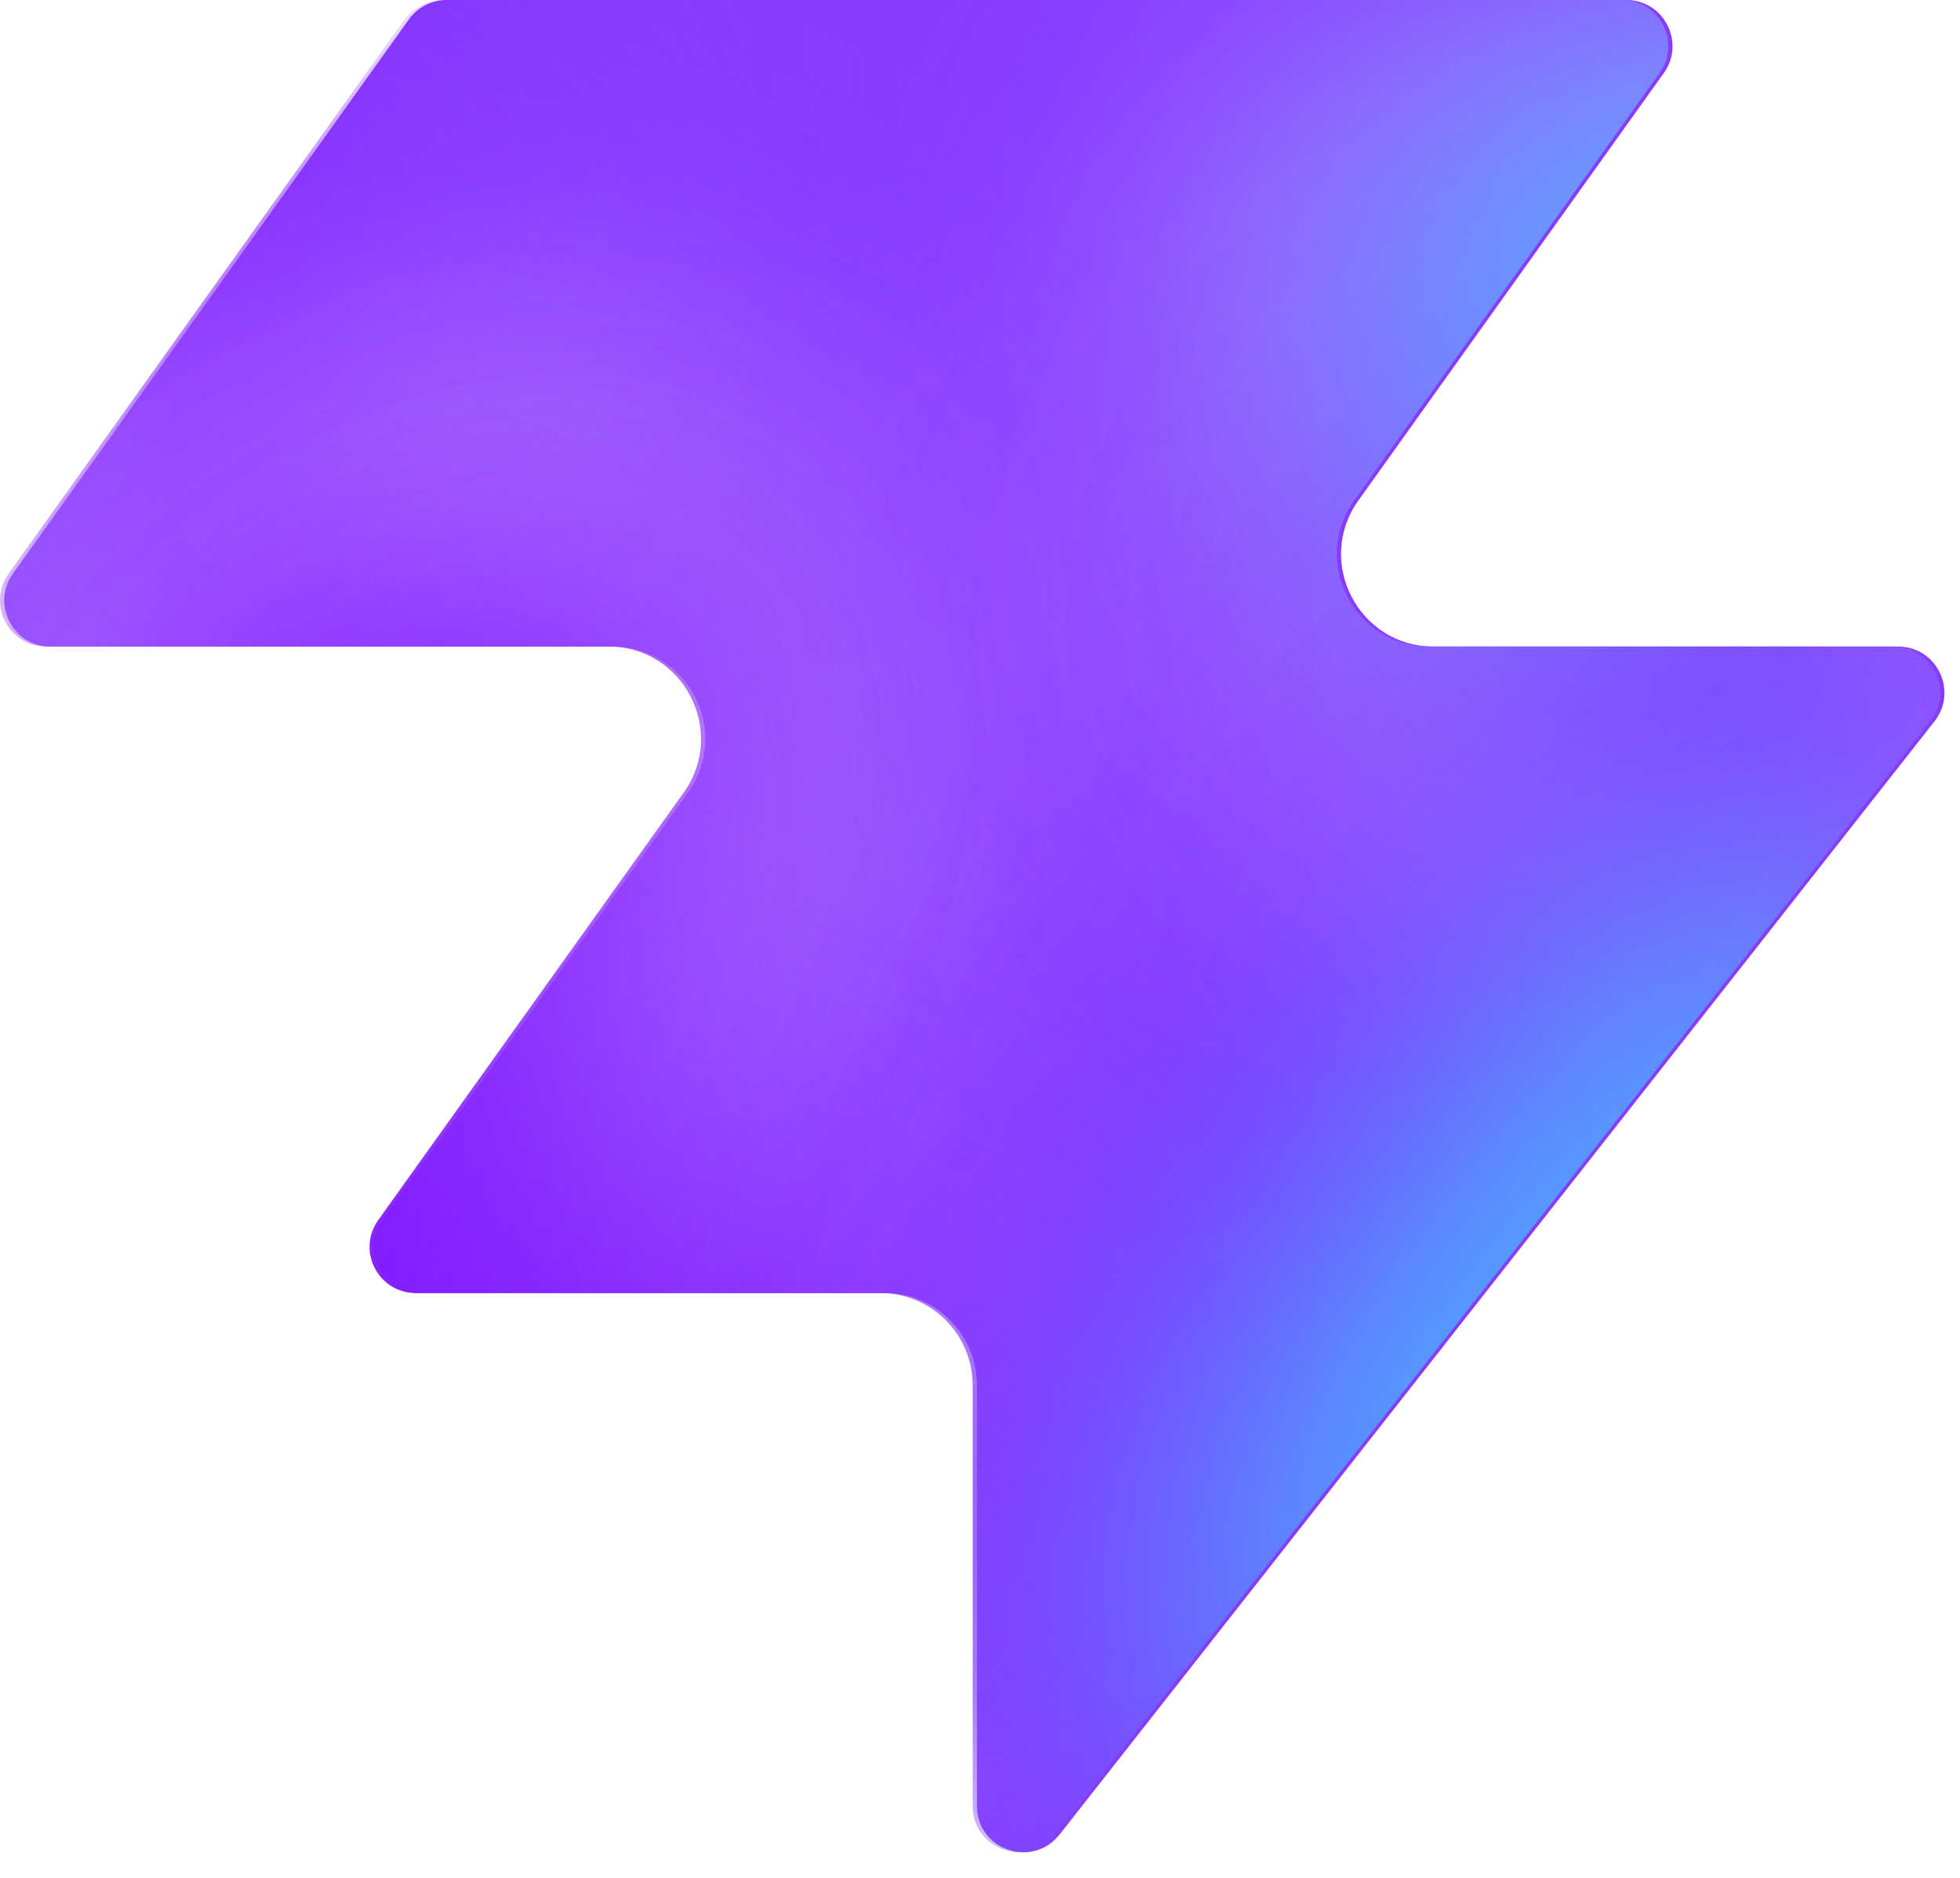
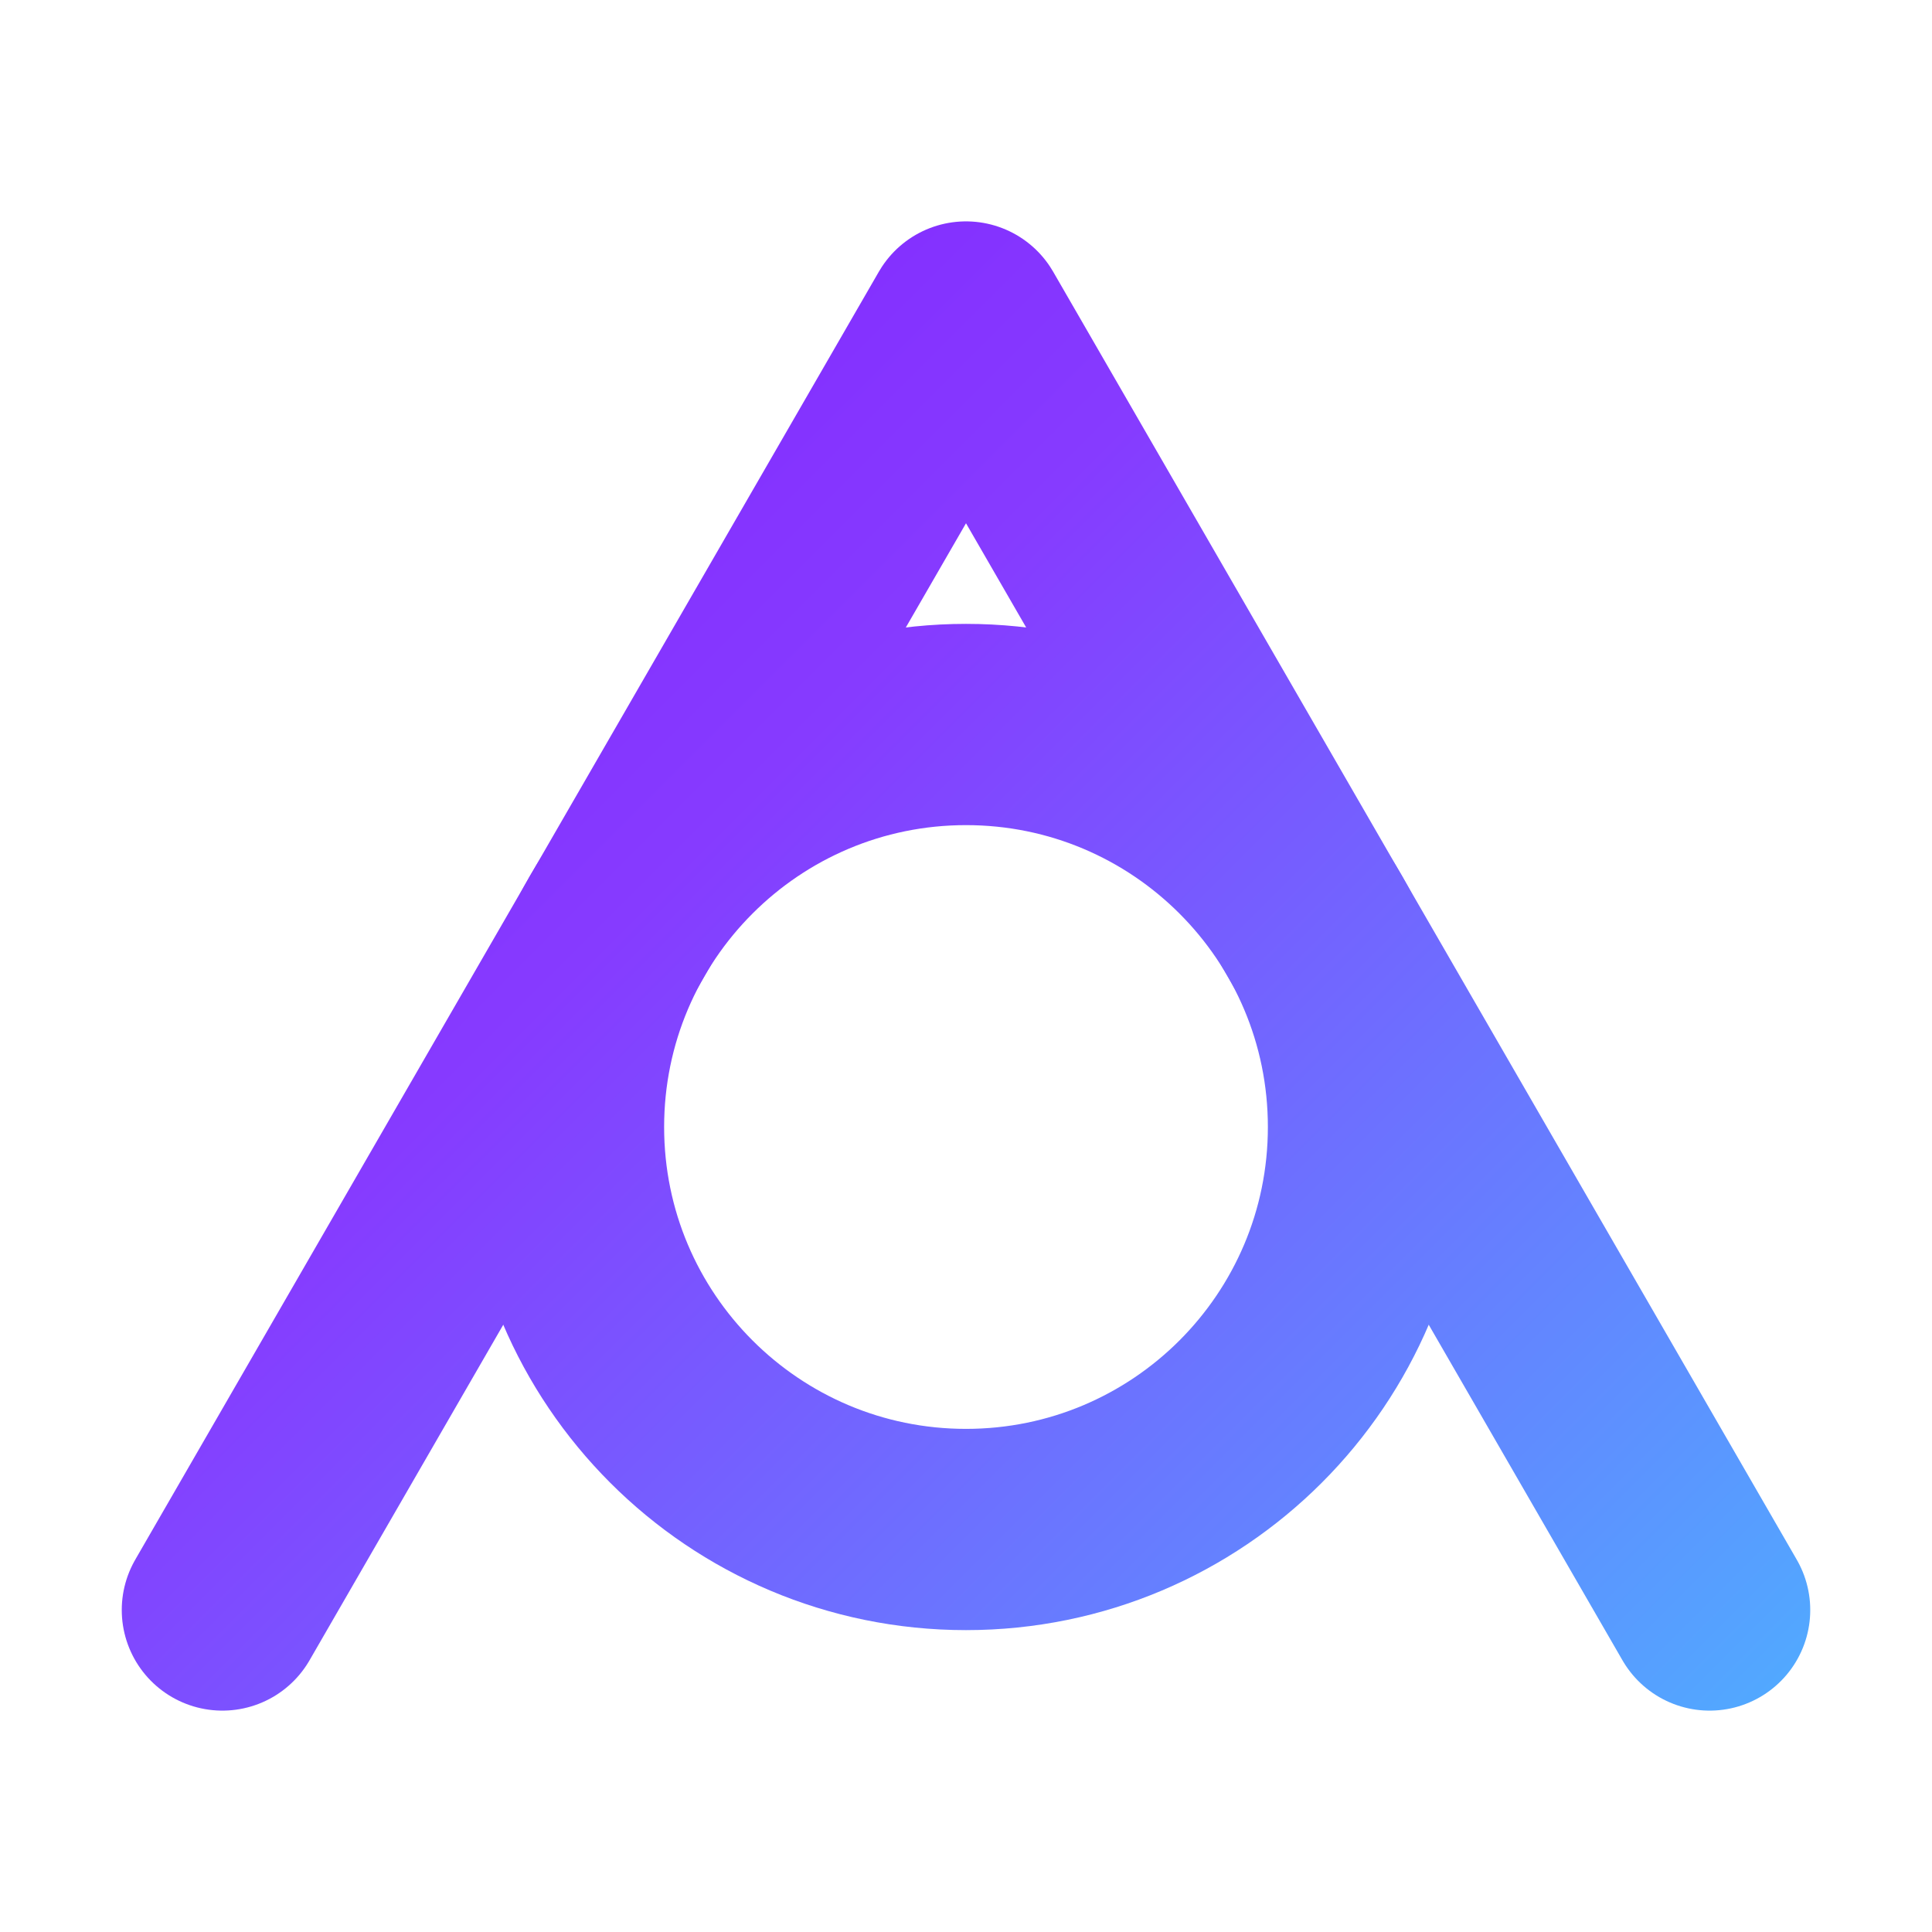
- <svg xmlns="http://www.w3.org/2000/svg" width="48" height="46" fill="none" viewBox="0 0 48 46">
-   <path fill="#863bff" d="M25.946 44.938c-.664.845-2.021.375-2.021-.698V33.937a2.26 2.26 0 0 0-2.262-2.262H10.287c-.92 0-1.456-1.04-.92-1.788l7.48-10.471c1.07-1.497 0-3.578-1.842-3.578H1.237c-.92 0-1.456-1.04-.92-1.788L10.013.474c.214-.297.556-.474.92-.474h28.894c.92 0 1.456 1.04.92 1.788l-7.48 10.471c-1.07 1.498 0 3.579 1.842 3.579h11.377c.943 0 1.473 1.088.89 1.83L25.947 44.94z" style="fill:#863bff;fill:color(display-p3 .525 .23 1);fill-opacity:1" />
-   <mask id="a" width="48" height="46" x="0" y="0" maskUnits="userSpaceOnUse" style="mask-type:alpha">
-     <path fill="#000" d="M25.842 44.938c-.664.844-2.021.375-2.021-.698V33.937a2.26 2.26 0 0 0-2.262-2.262H10.183c-.92 0-1.456-1.04-.92-1.788l7.48-10.471c1.07-1.498 0-3.579-1.842-3.579H1.133c-.92 0-1.456-1.04-.92-1.787L9.91.473c.214-.297.556-.474.92-.474h28.894c.92 0 1.456 1.04.92 1.788l-7.48 10.471c-1.07 1.498 0 3.578 1.842 3.578h11.377c.943 0 1.473 1.088.89 1.832L25.843 44.94z" style="fill:#000;fill-opacity:1" />
-   </mask>
-   <g mask="url(#a)">
-     <g filter="url(#b)">
-       <ellipse cx="5.508" cy="14.704" fill="#ede6ff" rx="5.508" ry="14.704" style="fill:#ede6ff;fill:color(display-p3 .927 .903 1);fill-opacity:1" transform="matrix(.00324 1 1 -.00324 -4.47 31.516)" />
-     </g>
-     <g filter="url(#c)">
-       <ellipse cx="10.399" cy="29.851" fill="#ede6ff" rx="10.399" ry="29.851" style="fill:#ede6ff;fill:color(display-p3 .927 .903 1);fill-opacity:1" transform="matrix(.00324 1 1 -.00324 -39.328 7.883)" />
-     </g>
-     <g filter="url(#d)">
-       <ellipse cx="5.508" cy="30.487" fill="#7e14ff" rx="5.508" ry="30.487" style="fill:#7e14ff;fill:color(display-p3 .492 .077 1);fill-opacity:1" transform="rotate(89.814 -25.913 -14.639)scale(1 -1)" />
-     </g>
-     <g filter="url(#e)">
-       <ellipse cx="5.508" cy="30.599" fill="#7e14ff" rx="5.508" ry="30.599" style="fill:#7e14ff;fill:color(display-p3 .492 .077 1);fill-opacity:1" transform="rotate(89.814 -32.644 -3.334)scale(1 -1)" />
-     </g>
-     <g filter="url(#f)">
-       <ellipse cx="5.508" cy="30.599" fill="#7e14ff" rx="5.508" ry="30.599" style="fill:#7e14ff;fill:color(display-p3 .492 .077 1);fill-opacity:1" transform="matrix(.00324 1 1 -.00324 -34.34 30.47)" />
-     </g>
-     <g filter="url(#g)">
-       <ellipse cx="14.072" cy="22.078" fill="#ede6ff" rx="14.072" ry="22.078" style="fill:#ede6ff;fill:color(display-p3 .927 .903 1);fill-opacity:1" transform="rotate(93.35 24.506 48.493)scale(-1 1)" />
-     </g>
-     <g filter="url(#h)">
-       <ellipse cx="3.47" cy="21.501" fill="#7e14ff" rx="3.47" ry="21.501" style="fill:#7e14ff;fill:color(display-p3 .492 .077 1);fill-opacity:1" transform="rotate(89.009 28.708 47.59)scale(-1 1)" />
-     </g>
-     <g filter="url(#i)">
-       <ellipse cx="3.47" cy="21.501" fill="#7e14ff" rx="3.47" ry="21.501" style="fill:#7e14ff;fill:color(display-p3 .492 .077 1);fill-opacity:1" transform="rotate(89.009 28.708 47.59)scale(-1 1)" />
-     </g>
-     <g filter="url(#j)">
-       <ellipse cx=".387" cy="8.972" fill="#7e14ff" rx="4.407" ry="29.108" style="fill:#7e14ff;fill:color(display-p3 .492 .077 1);fill-opacity:1" transform="rotate(39.51 .387 8.972)" />
-     </g>
-     <g filter="url(#k)">
-       <ellipse cx="47.523" cy="-6.092" fill="#7e14ff" rx="4.407" ry="29.108" style="fill:#7e14ff;fill:color(display-p3 .492 .077 1);fill-opacity:1" transform="rotate(37.892 47.523 -6.092)" />
-     </g>
-     <g filter="url(#l)">
-       <ellipse cx="41.412" cy="6.333" fill="#47bfff" rx="5.971" ry="9.665" style="fill:#47bfff;fill:color(display-p3 .28 .748 1);fill-opacity:1" transform="rotate(37.892 41.412 6.333)" />
-     </g>
-     <g filter="url(#m)">
-       <ellipse cx="-1.879" cy="38.332" fill="#7e14ff" rx="4.407" ry="29.108" style="fill:#7e14ff;fill:color(display-p3 .492 .077 1);fill-opacity:1" transform="rotate(37.892 -1.88 38.332)" />
-     </g>
-     <g filter="url(#n)">
-       <ellipse cx="-1.879" cy="38.332" fill="#7e14ff" rx="4.407" ry="29.108" style="fill:#7e14ff;fill:color(display-p3 .492 .077 1);fill-opacity:1" transform="rotate(37.892 -1.88 38.332)" />
-     </g>
-     <g filter="url(#o)">
-       <ellipse cx="35.651" cy="29.907" fill="#7e14ff" rx="4.407" ry="29.108" style="fill:#7e14ff;fill:color(display-p3 .492 .077 1);fill-opacity:1" transform="rotate(37.892 35.651 29.907)" />
-     </g>
-     <g filter="url(#p)">
-       <ellipse cx="38.418" cy="32.4" fill="#47bfff" rx="5.971" ry="15.297" style="fill:#47bfff;fill:color(display-p3 .28 .748 1);fill-opacity:1" transform="rotate(37.892 38.418 32.4)" />
-     </g>
+ <svg xmlns="http://www.w3.org/2000/svg" viewBox="0 0 48 48">
+   <defs>
+     <linearGradient id="aoGrad" x1="0" y1="0" x2="48" y2="48" gradientUnits="userSpaceOnUse">
+       <stop offset="0%" stop-color="#7e14ff" />
+       <stop offset="40%" stop-color="#863bff" />
+       <stop offset="100%" stop-color="#47bfff" />
+     </linearGradient>
+   </defs>
+   <g fill="none" stroke="url(#aoGrad)" stroke-width="5" stroke-linecap="round" stroke-linejoin="round">
+     <path d="M 5.525 40 L 24 8 L 42.475 40" />
+     <circle cx="24" cy="28" r="10" />
  </g>
-   <defs>
-     <filter id="b" width="60.045" height="41.654" x="-19.77" y="16.149" color-interpolation-filters="sRGB" filterUnits="userSpaceOnUse">
-       <feFlood flood-opacity="0" result="BackgroundImageFix" />
-       <feBlend in="SourceGraphic" in2="BackgroundImageFix" result="shape" />
-       <feGaussianBlur result="effect1_foregroundBlur_2002_17158" stdDeviation="7.659" />
-     </filter>
-     <filter id="c" width="90.34" height="51.437" x="-54.613" y="-7.533" color-interpolation-filters="sRGB" filterUnits="userSpaceOnUse">
-       <feFlood flood-opacity="0" result="BackgroundImageFix" />
-       <feBlend in="SourceGraphic" in2="BackgroundImageFix" result="shape" />
-       <feGaussianBlur result="effect1_foregroundBlur_2002_17158" stdDeviation="7.659" />
-     </filter>
-     <filter id="d" width="79.355" height="29.4" x="-49.64" y="2.03" color-interpolation-filters="sRGB" filterUnits="userSpaceOnUse">
-       <feFlood flood-opacity="0" result="BackgroundImageFix" />
-       <feBlend in="SourceGraphic" in2="BackgroundImageFix" result="shape" />
-       <feGaussianBlur result="effect1_foregroundBlur_2002_17158" stdDeviation="4.596" />
-     </filter>
-     <filter id="e" width="79.579" height="29.4" x="-45.045" y="20.029" color-interpolation-filters="sRGB" filterUnits="userSpaceOnUse">
-       <feFlood flood-opacity="0" result="BackgroundImageFix" />
-       <feBlend in="SourceGraphic" in2="BackgroundImageFix" result="shape" />
-       <feGaussianBlur result="effect1_foregroundBlur_2002_17158" stdDeviation="4.596" />
-     </filter>
-     <filter id="f" width="79.579" height="29.4" x="-43.513" y="21.178" color-interpolation-filters="sRGB" filterUnits="userSpaceOnUse">
-       <feFlood flood-opacity="0" result="BackgroundImageFix" />
-       <feBlend in="SourceGraphic" in2="BackgroundImageFix" result="shape" />
-       <feGaussianBlur result="effect1_foregroundBlur_2002_17158" stdDeviation="4.596" />
-     </filter>
-     <filter id="g" width="74.749" height="58.852" x="15.756" y="-17.901" color-interpolation-filters="sRGB" filterUnits="userSpaceOnUse">
-       <feFlood flood-opacity="0" result="BackgroundImageFix" />
-       <feBlend in="SourceGraphic" in2="BackgroundImageFix" result="shape" />
-       <feGaussianBlur result="effect1_foregroundBlur_2002_17158" stdDeviation="7.659" />
-     </filter>
-     <filter id="h" width="61.377" height="25.362" x="23.548" y="2.284" color-interpolation-filters="sRGB" filterUnits="userSpaceOnUse">
-       <feFlood flood-opacity="0" result="BackgroundImageFix" />
-       <feBlend in="SourceGraphic" in2="BackgroundImageFix" result="shape" />
-       <feGaussianBlur result="effect1_foregroundBlur_2002_17158" stdDeviation="4.596" />
-     </filter>
-     <filter id="i" width="61.377" height="25.362" x="23.548" y="2.284" color-interpolation-filters="sRGB" filterUnits="userSpaceOnUse">
-       <feFlood flood-opacity="0" result="BackgroundImageFix" />
-       <feBlend in="SourceGraphic" in2="BackgroundImageFix" result="shape" />
-       <feGaussianBlur result="effect1_foregroundBlur_2002_17158" stdDeviation="4.596" />
-     </filter>
-     <filter id="j" width="56.045" height="63.649" x="-27.636" y="-22.853" color-interpolation-filters="sRGB" filterUnits="userSpaceOnUse">
-       <feFlood flood-opacity="0" result="BackgroundImageFix" />
-       <feBlend in="SourceGraphic" in2="BackgroundImageFix" result="shape" />
-       <feGaussianBlur result="effect1_foregroundBlur_2002_17158" stdDeviation="4.596" />
-     </filter>
-     <filter id="k" width="54.814" height="64.646" x="20.116" y="-38.415" color-interpolation-filters="sRGB" filterUnits="userSpaceOnUse">
-       <feFlood flood-opacity="0" result="BackgroundImageFix" />
-       <feBlend in="SourceGraphic" in2="BackgroundImageFix" result="shape" />
-       <feGaussianBlur result="effect1_foregroundBlur_2002_17158" stdDeviation="4.596" />
-     </filter>
-     <filter id="l" width="33.541" height="35.313" x="24.641" y="-11.323" color-interpolation-filters="sRGB" filterUnits="userSpaceOnUse">
-       <feFlood flood-opacity="0" result="BackgroundImageFix" />
-       <feBlend in="SourceGraphic" in2="BackgroundImageFix" result="shape" />
-       <feGaussianBlur result="effect1_foregroundBlur_2002_17158" stdDeviation="4.596" />
-     </filter>
-     <filter id="m" width="54.814" height="64.646" x="-29.286" y="6.009" color-interpolation-filters="sRGB" filterUnits="userSpaceOnUse">
-       <feFlood flood-opacity="0" result="BackgroundImageFix" />
-       <feBlend in="SourceGraphic" in2="BackgroundImageFix" result="shape" />
-       <feGaussianBlur result="effect1_foregroundBlur_2002_17158" stdDeviation="4.596" />
-     </filter>
-     <filter id="n" width="54.814" height="64.646" x="-29.286" y="6.009" color-interpolation-filters="sRGB" filterUnits="userSpaceOnUse">
-       <feFlood flood-opacity="0" result="BackgroundImageFix" />
-       <feBlend in="SourceGraphic" in2="BackgroundImageFix" result="shape" />
-       <feGaussianBlur result="effect1_foregroundBlur_2002_17158" stdDeviation="4.596" />
-     </filter>
-     <filter id="o" width="54.814" height="64.646" x="8.244" y="-2.416" color-interpolation-filters="sRGB" filterUnits="userSpaceOnUse">
-       <feFlood flood-opacity="0" result="BackgroundImageFix" />
-       <feBlend in="SourceGraphic" in2="BackgroundImageFix" result="shape" />
-       <feGaussianBlur result="effect1_foregroundBlur_2002_17158" stdDeviation="4.596" />
-     </filter>
-     <filter id="p" width="39.409" height="43.623" x="18.713" y="10.588" color-interpolation-filters="sRGB" filterUnits="userSpaceOnUse">
-       <feFlood flood-opacity="0" result="BackgroundImageFix" />
-       <feBlend in="SourceGraphic" in2="BackgroundImageFix" result="shape" />
-       <feGaussianBlur result="effect1_foregroundBlur_2002_17158" stdDeviation="4.596" />
-     </filter>
-   </defs>
</svg>
